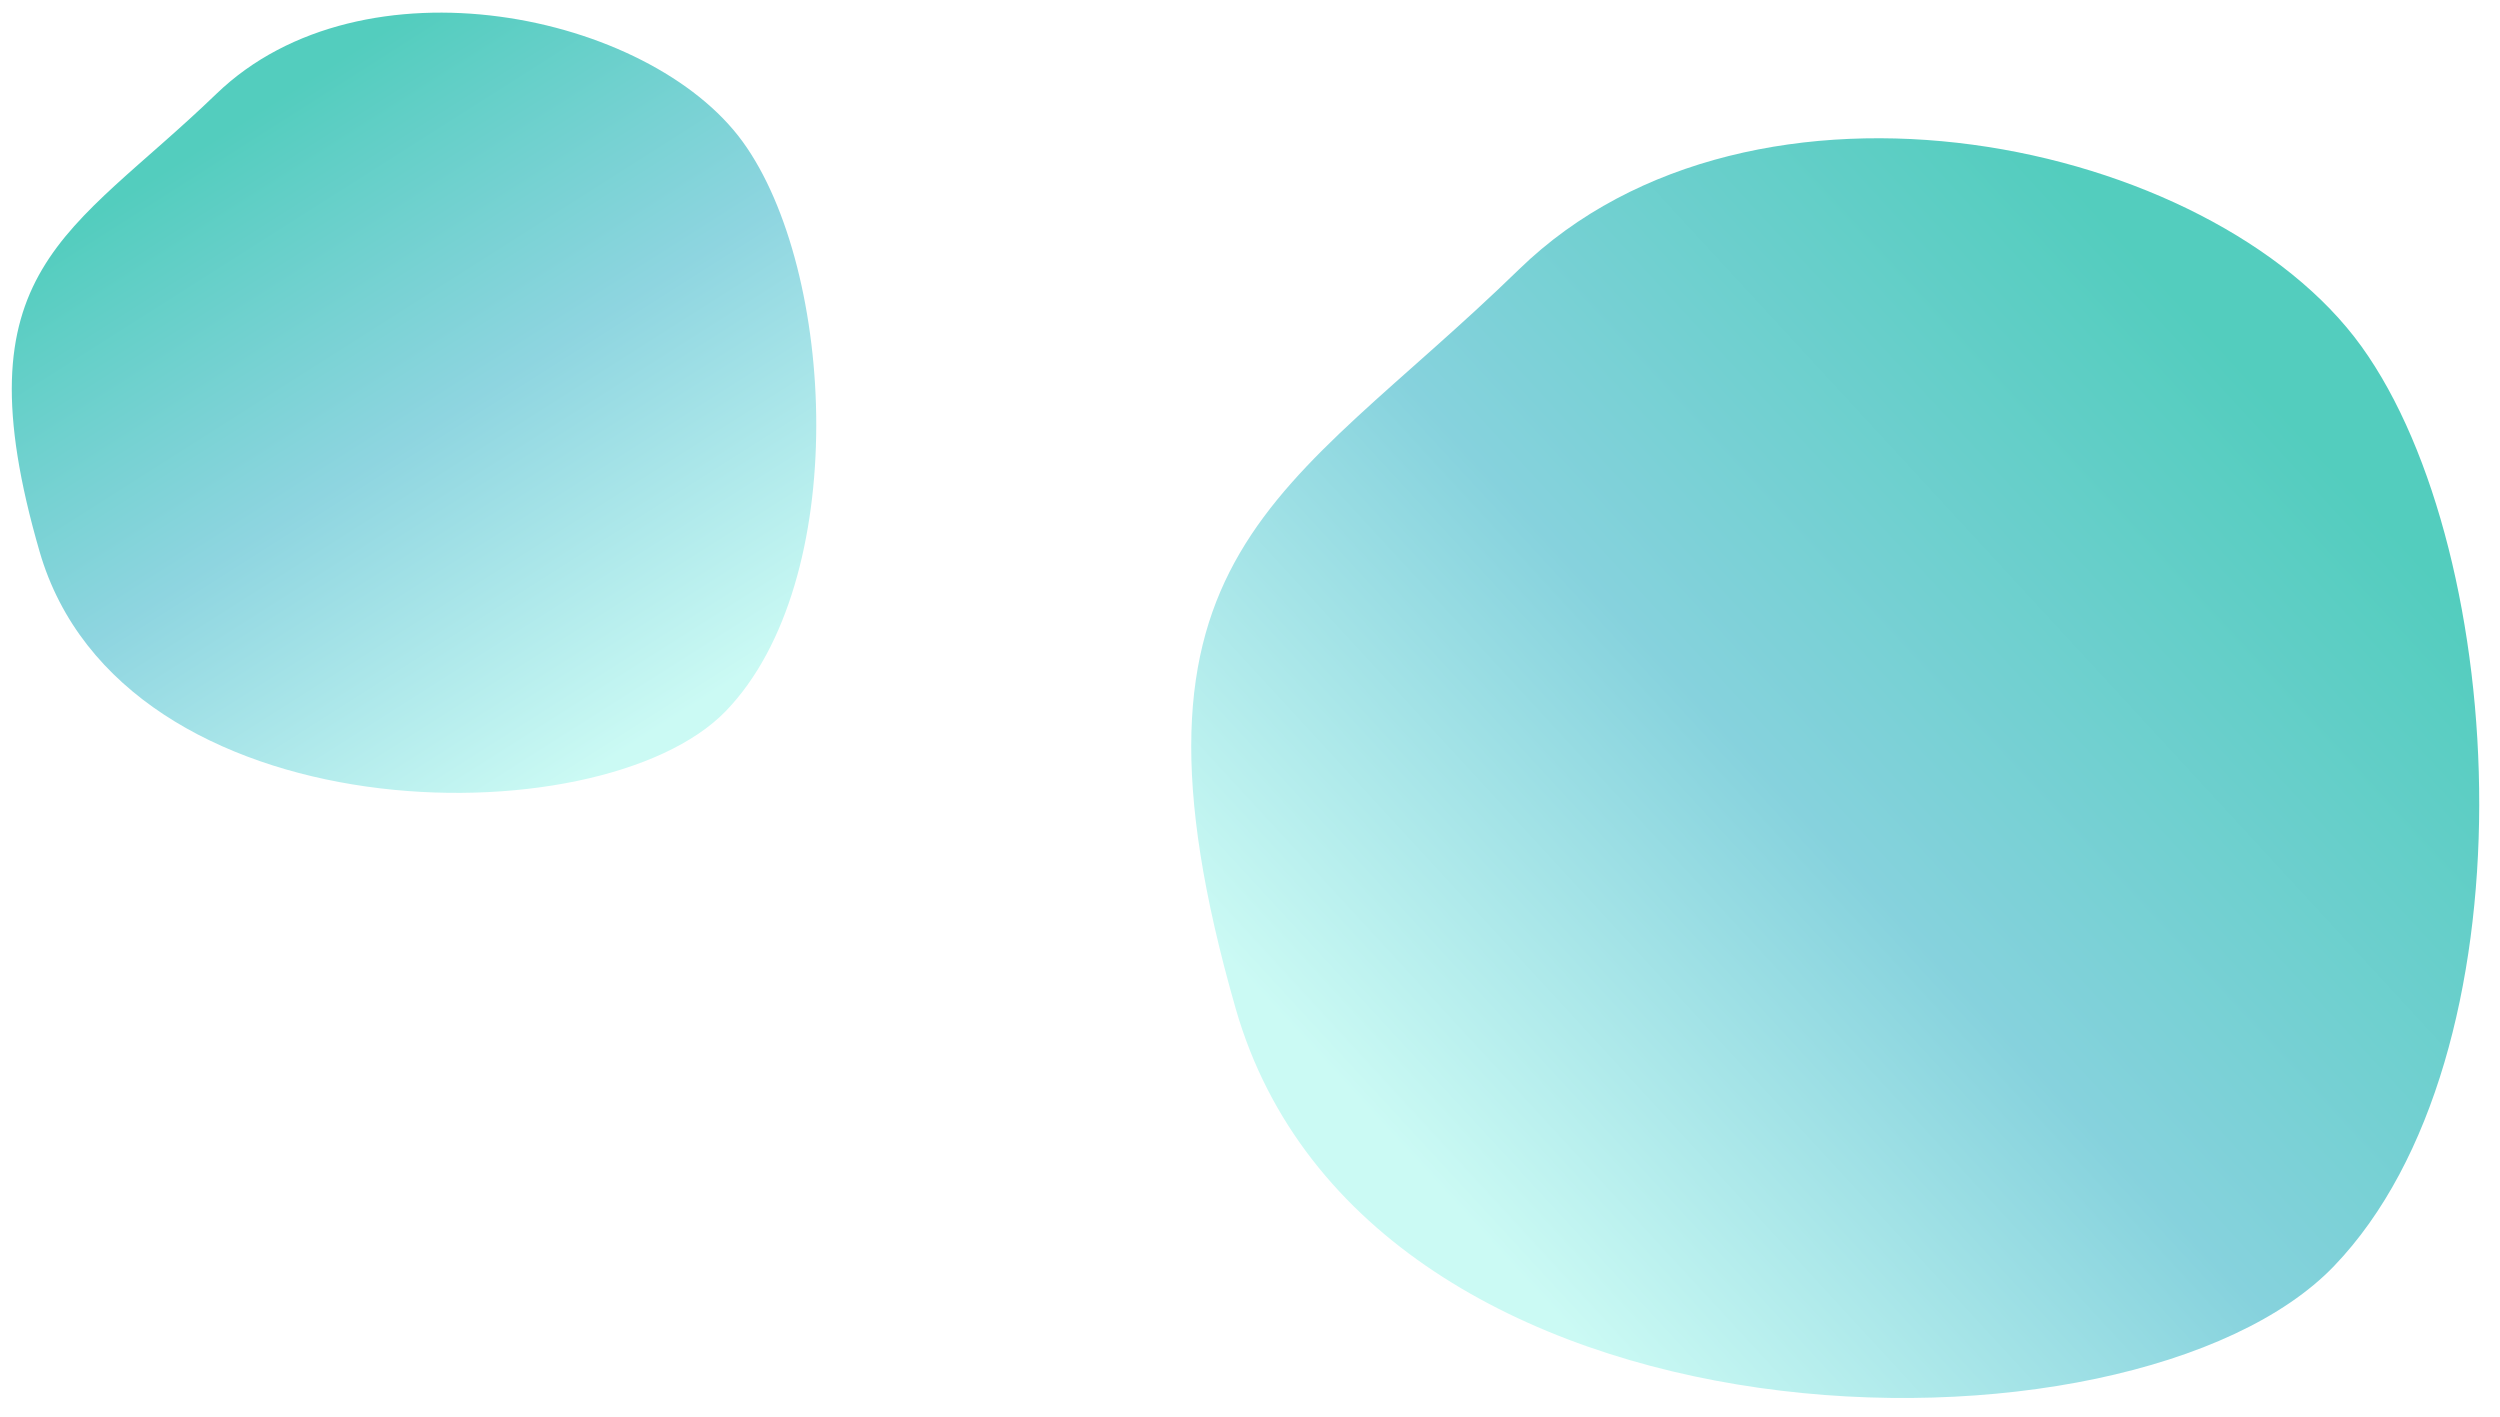
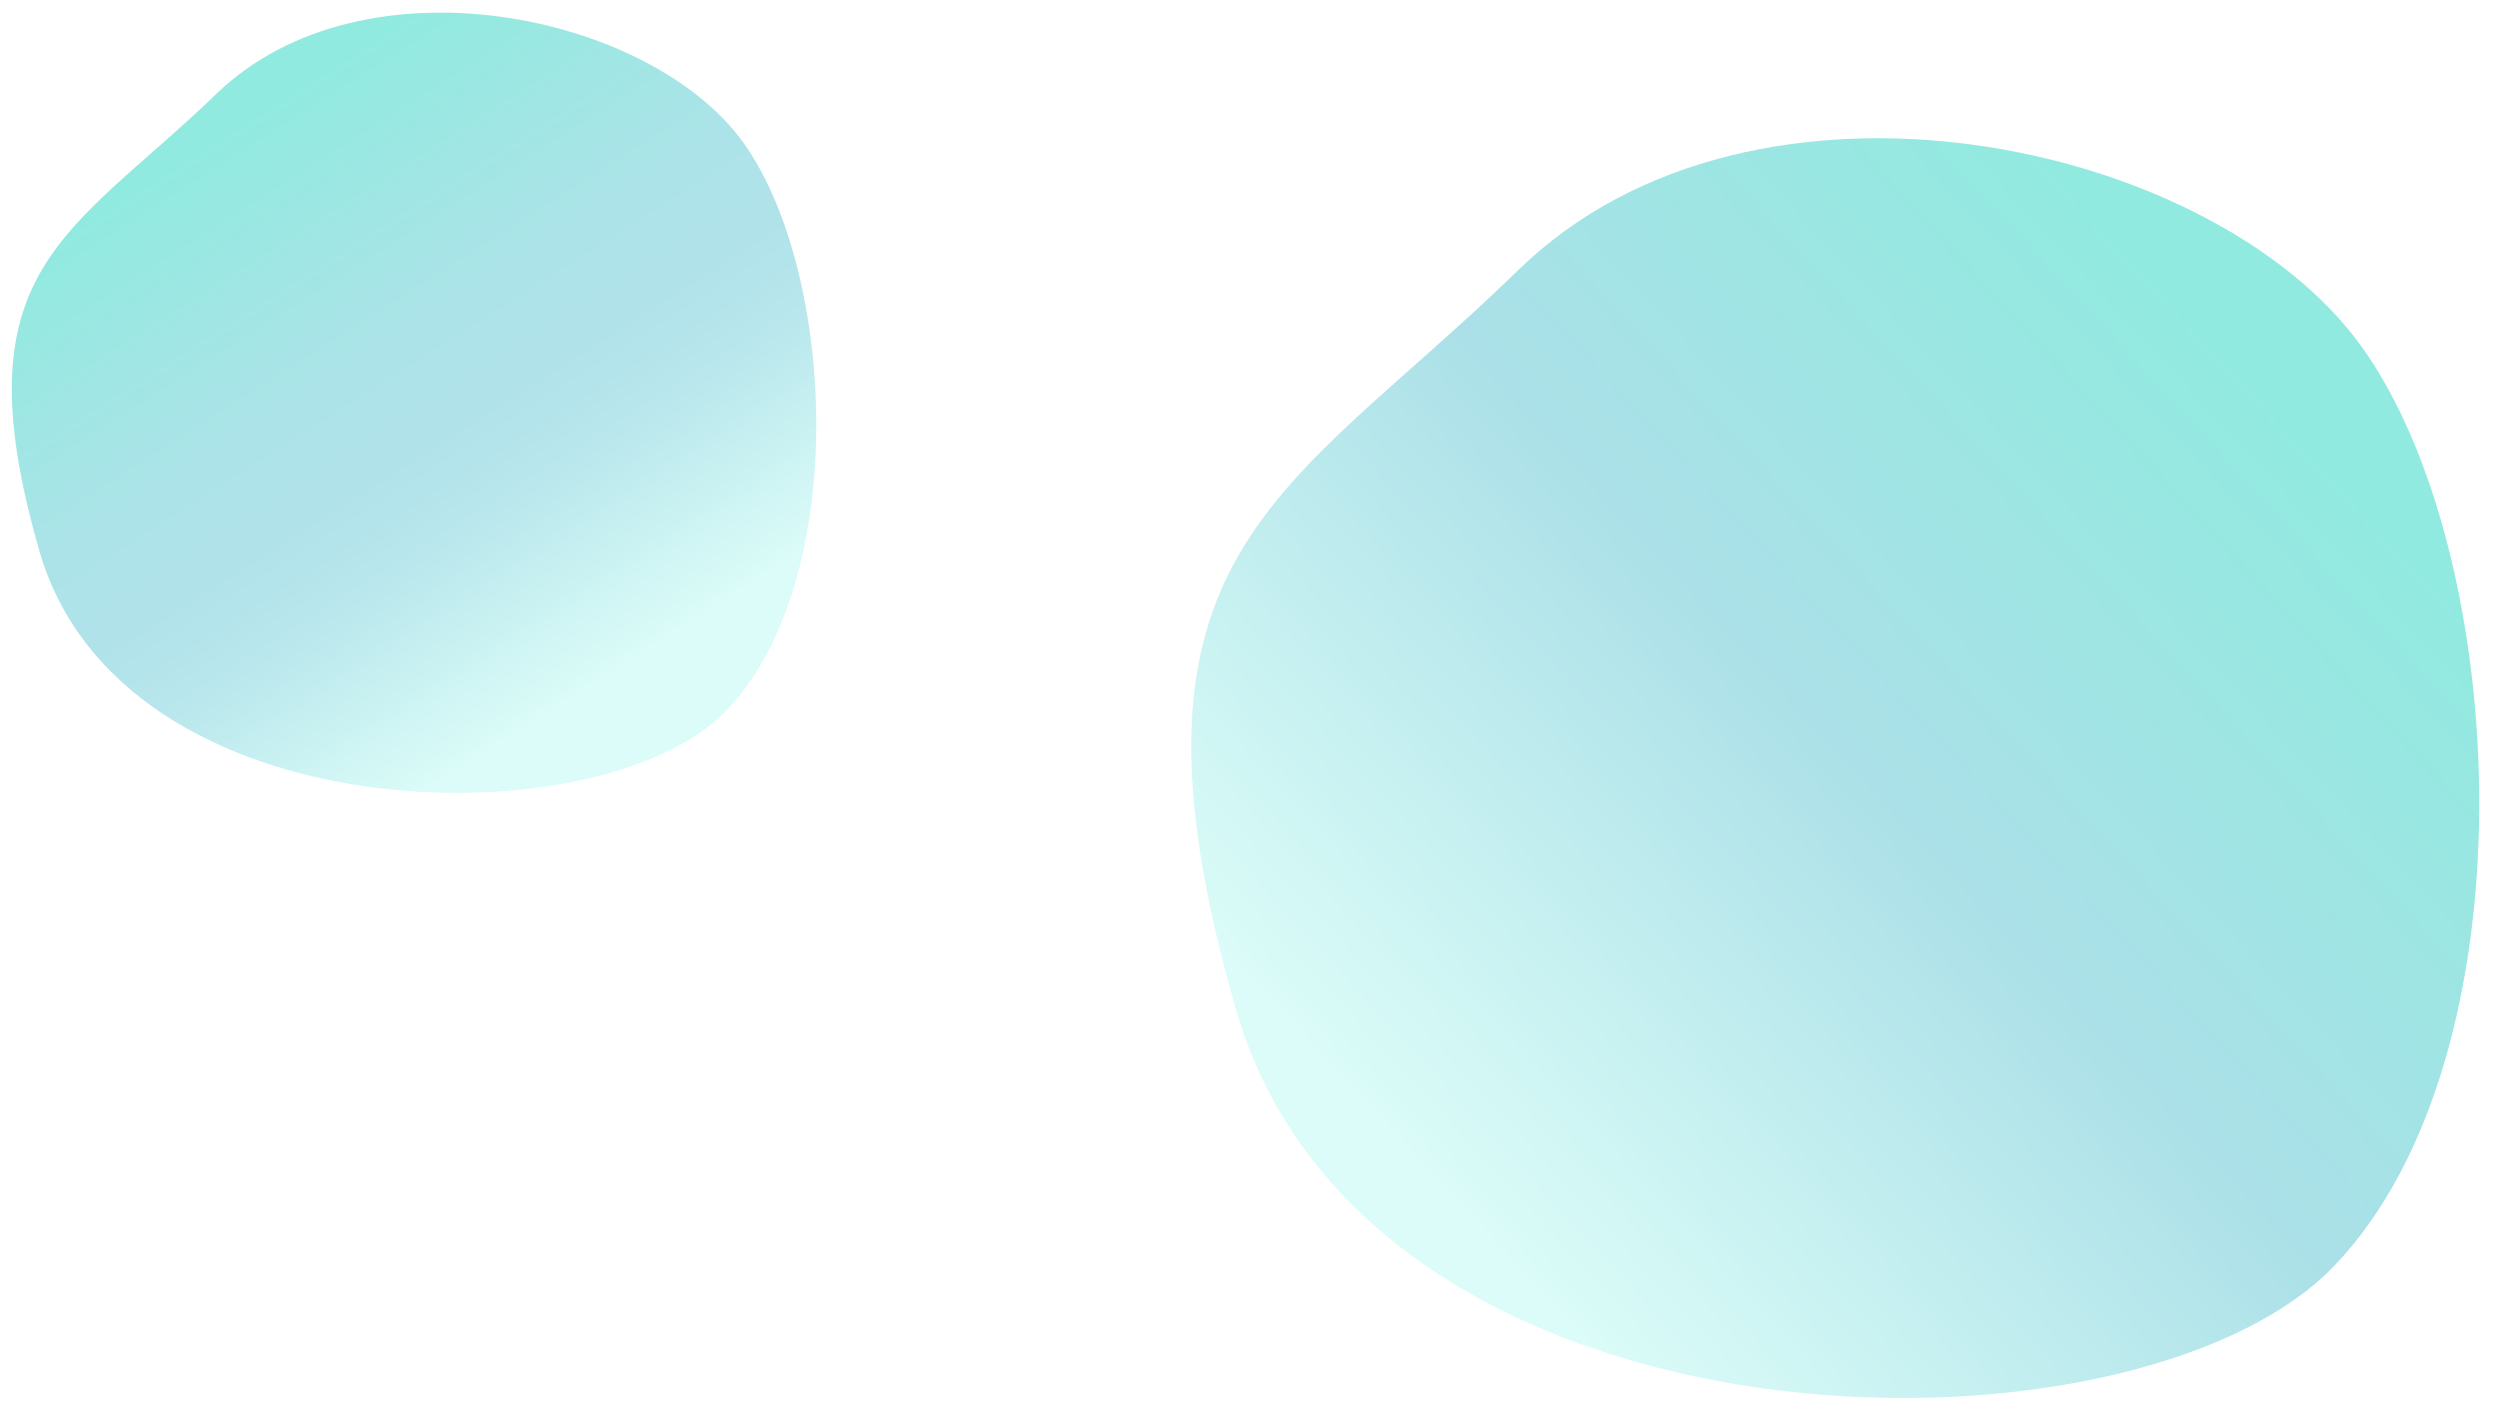
<svg xmlns="http://www.w3.org/2000/svg" width="932" height="528" viewBox="0 0 932 528" fill="none">
-   <path d="M566.217 100.496C653.754 15.31 824.796 51.934 880.389 129.197C935.982 206.459 945.18 393.701 870.168 471.946C795.156 550.192 509.685 546.809 460.666 376C411.646 205.192 478.679 185.681 566.217 100.496Z" fill="url(#paint0_linear)" />
-   <path d="M80.643 35.01C135.305 -17.738 242.142 4.973 276.877 52.835C311.612 100.697 317.387 216.671 270.547 265.121C223.707 313.572 45.404 311.433 14.76 205.632C-15.884 99.831 25.981 87.757 80.643 35.01Z" fill="url(#paint1_linear)" />
+   <path d="M566.216 100.496C653.754 15.31 824.796 51.934 880.389 129.197C935.982 206.459 945.18 393.701 870.168 471.946C795.155 550.192 509.685 546.809 460.666 376C411.646 205.192 478.679 185.681 566.216 100.496Z" fill="url(#paint0_linear)" fill-opacity="0.7" />
+   <path d="M80.643 35.01C135.305 -17.738 242.142 4.973 276.877 52.835C311.612 100.697 317.387 216.671 270.547 265.121C223.707 313.572 45.404 311.433 14.76 205.632C-15.884 99.831 25.981 87.757 80.643 35.01Z" fill="url(#paint1_linear)" fill-opacity="0.7" />
  <defs>
    <linearGradient id="paint0_linear" x1="881.5" y1="152.5" x2="550" y2="458" gradientUnits="userSpaceOnUse">
-       <stop offset="0.05" stop-color="#53CDBE" />
-       <stop offset="0.568" stop-color="#86D2DD" />
+       <stop offset="0.05" stop-color="#61E0D1" />
+       <stop offset="0.417" stop-color="#7FD5DB" />
+       <stop offset="0.505" stop-color="#86D2DD" />
+       <stop offset="0.578" stop-color="#90D8E0" />
      <stop offset="1" stop-color="#CBFAF4" />
    </linearGradient>
    <linearGradient id="paint1_linear" x1="76" y1="54" x2="223.5" y2="286" gradientUnits="userSpaceOnUse">
-       <stop stop-color="#53CDBE" />
-       <stop offset="0.486" stop-color="#8ED5E0" />
-       <stop offset="1" stop-color="#CBFAF4" />
+       <stop stop-color="#61E0D1" />
+       <stop offset="0.339" stop-color="#85D7DD" />
+       <stop offset="0.505" stop-color="#8ED5E0" />
+       <stop offset="0.63" stop-color="#9ADCE4" />
+       <stop offset="0.901" stop-color="#CBFAF4" />
    </linearGradient>
  </defs>
</svg>
